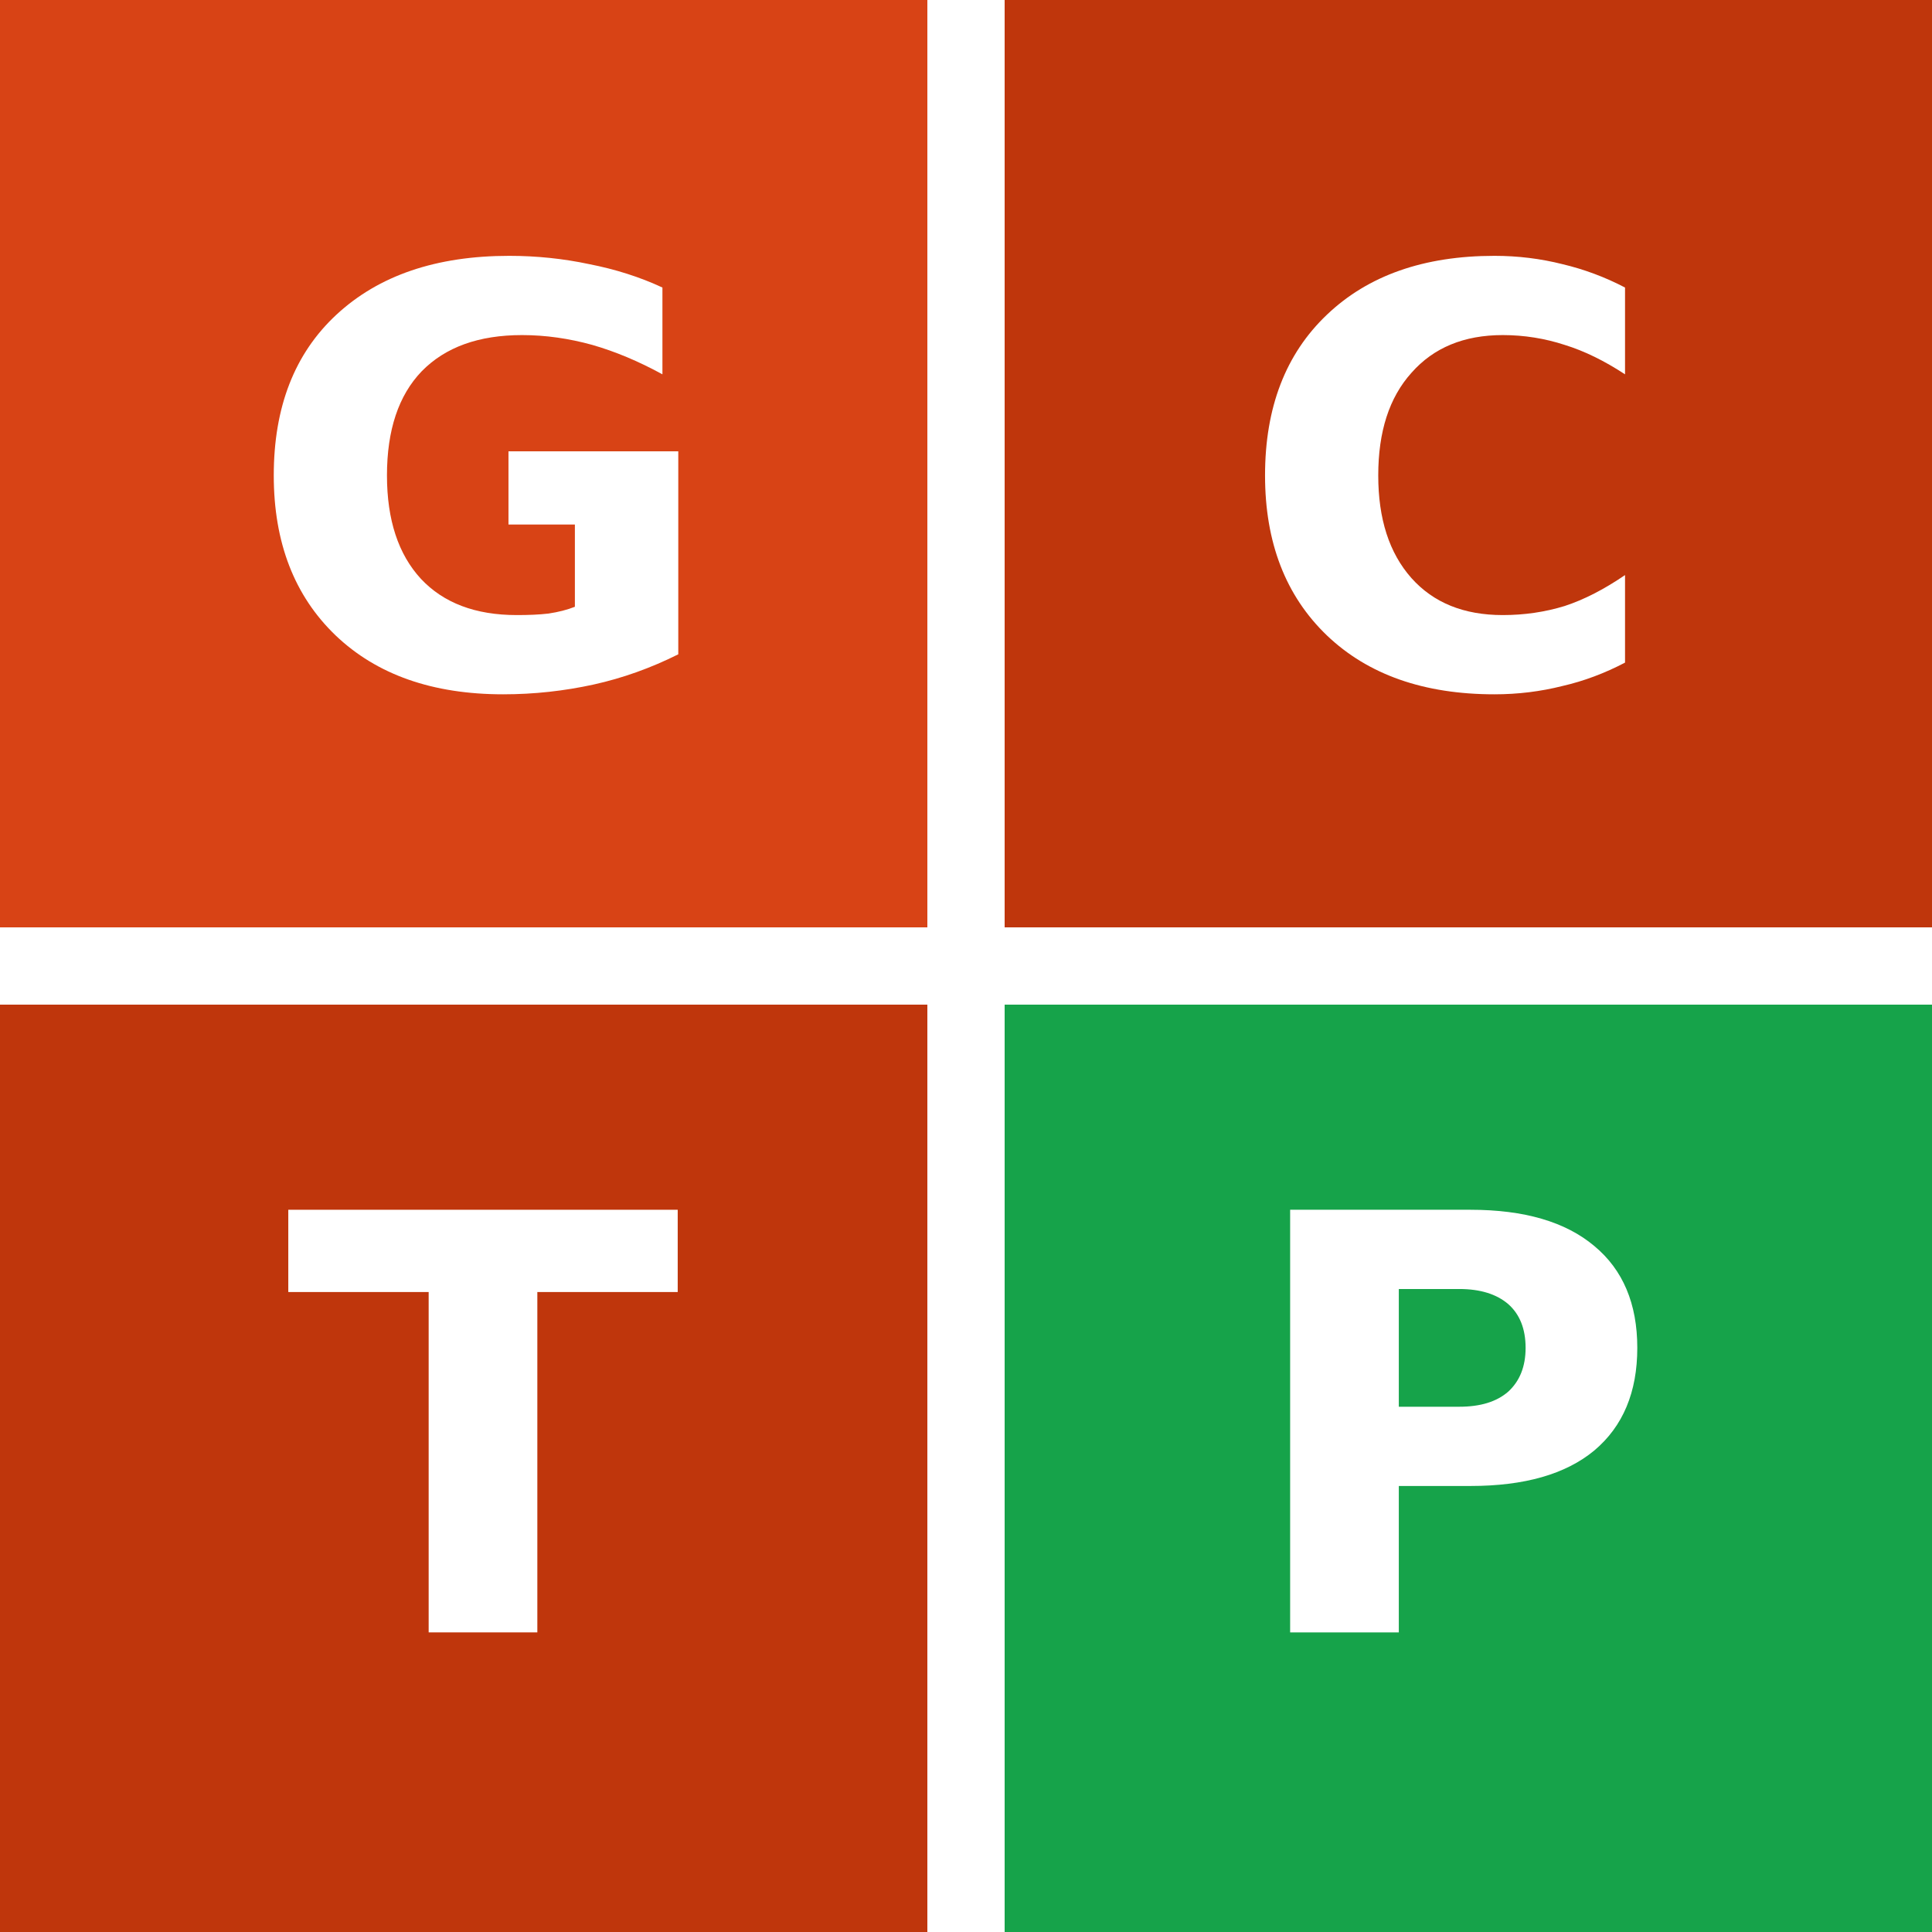
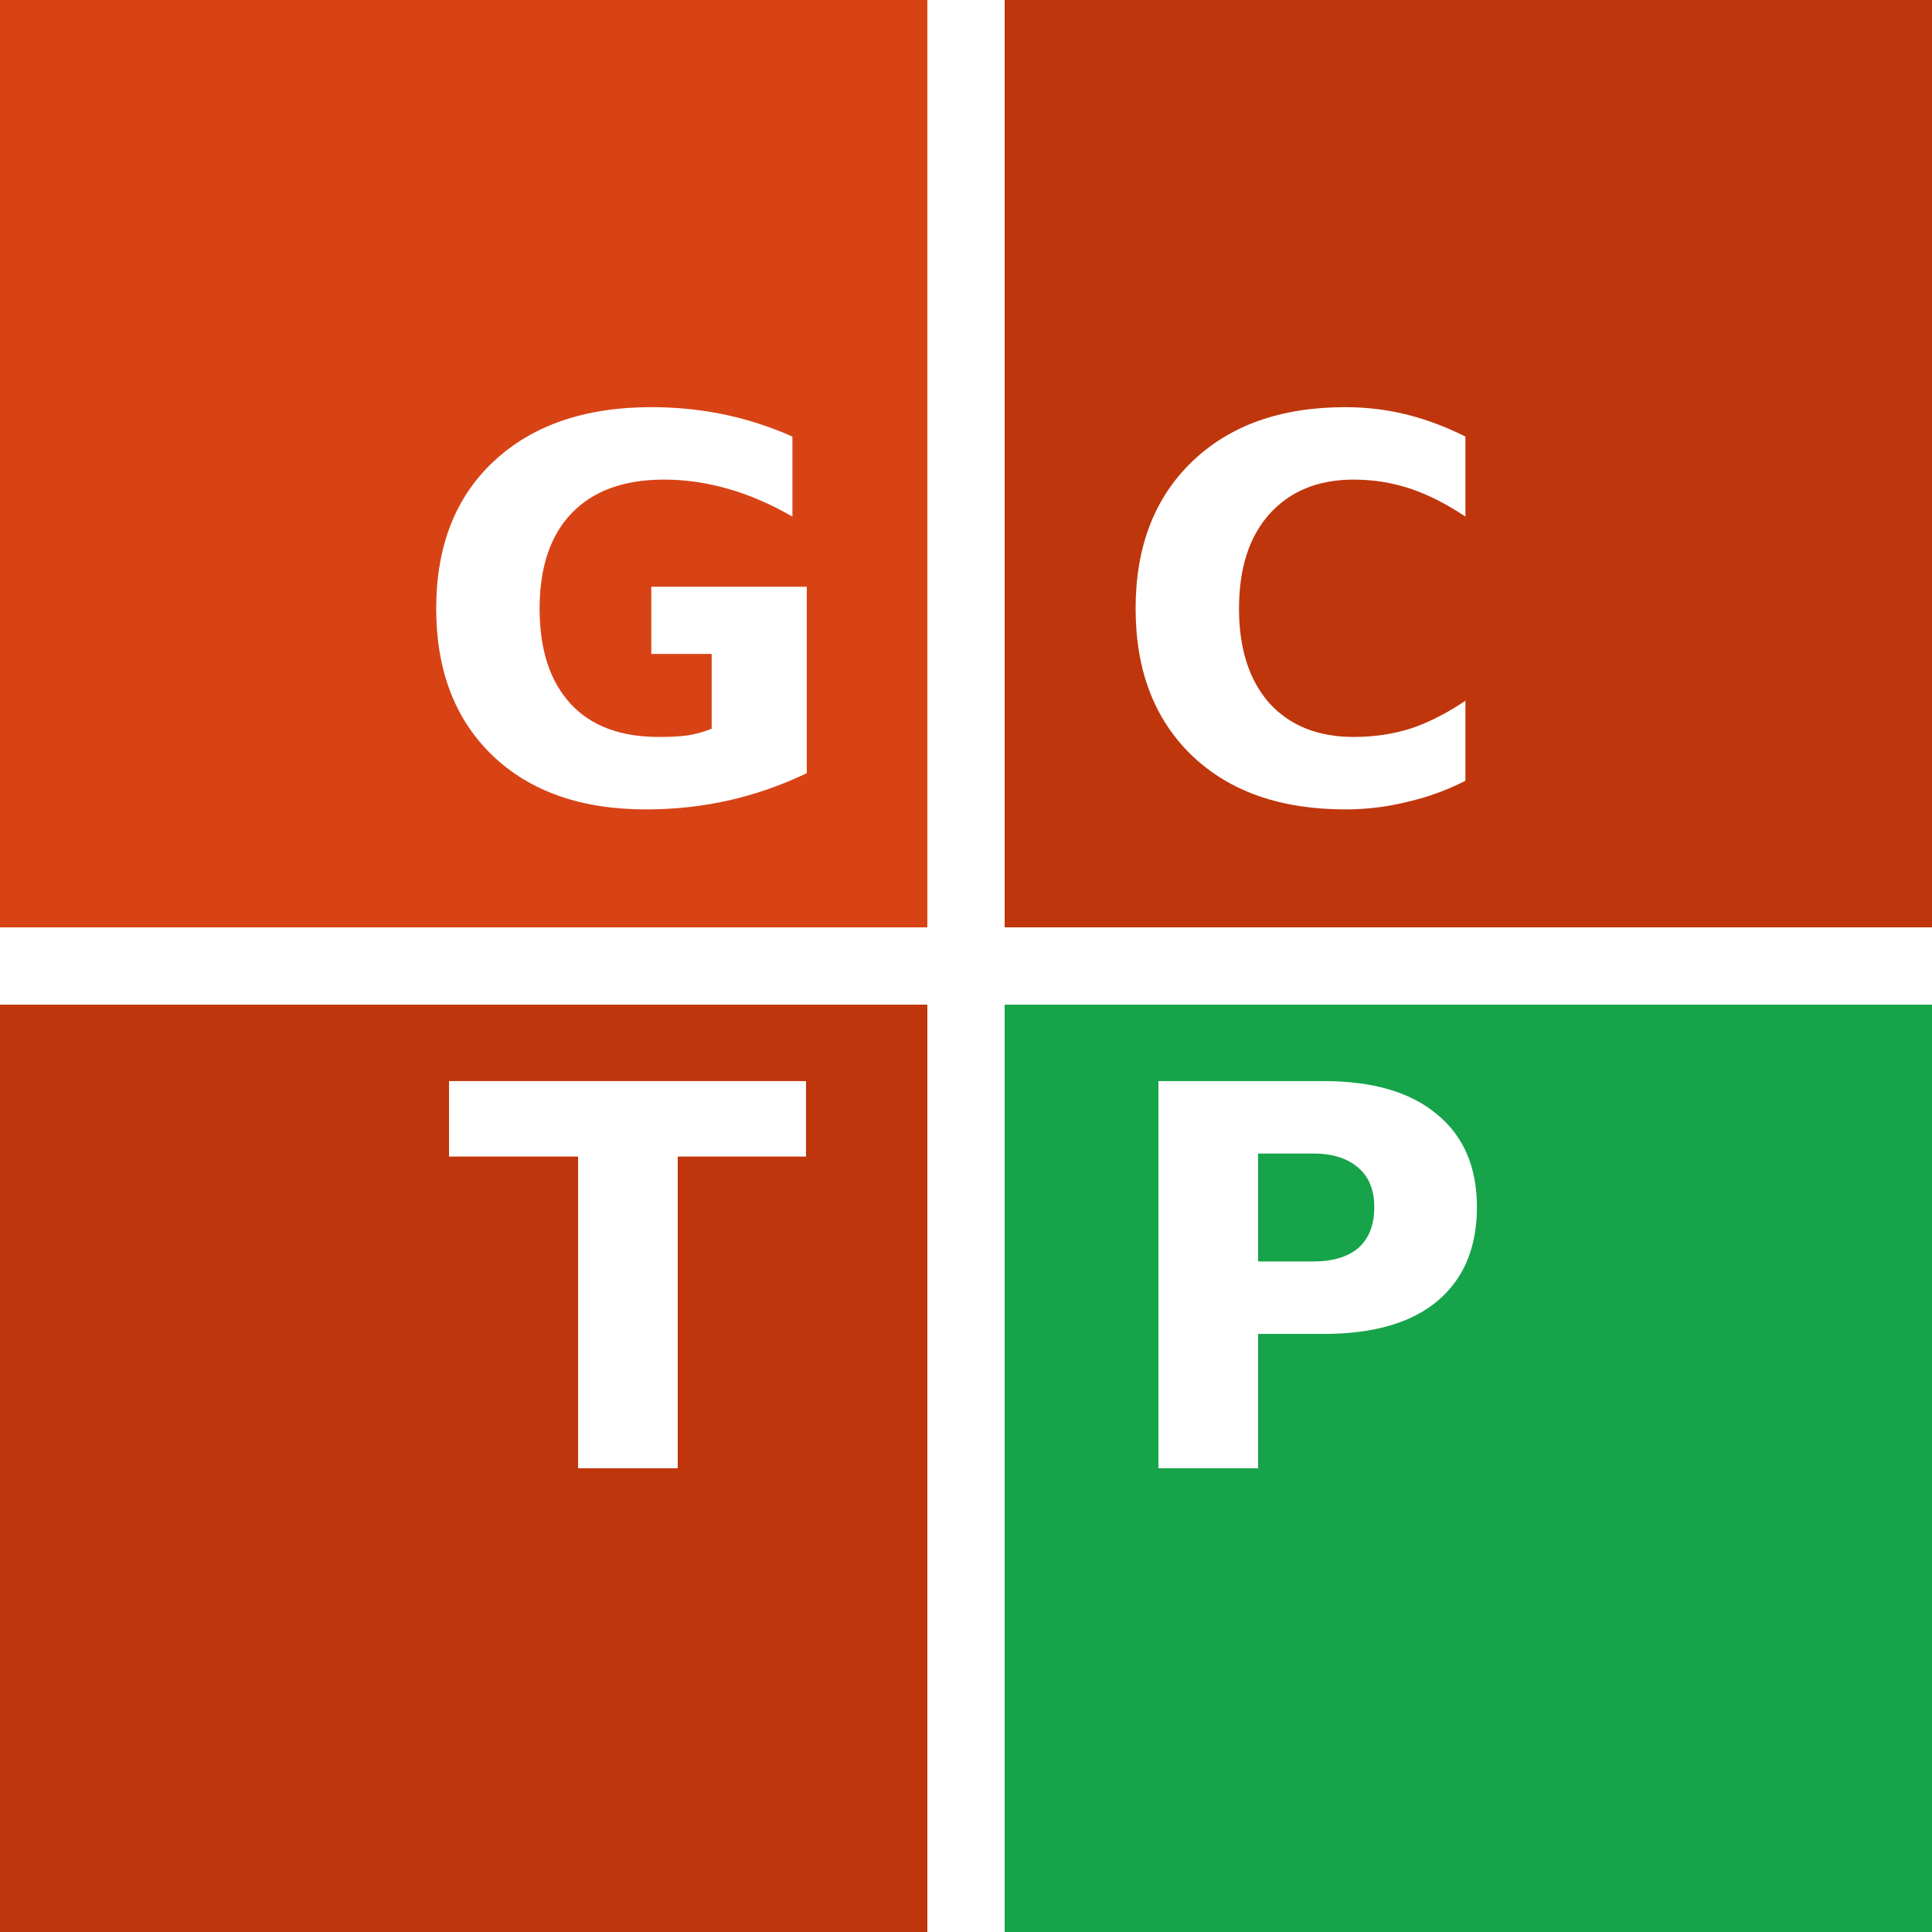
<svg xmlns="http://www.w3.org/2000/svg" viewBox="0 0 40 40" width="512" height="512">
  <rect x="0" y="0" width="20" height="20" fill="#d84315" />
  <rect x="20" y="0" width="20" height="20" fill="#bf360c" />
  <rect x="0" y="20" width="20" height="20" fill="#bf360c" />
  <rect x="20" y="20" width="20" height="20" fill="#16a34a" />
  <line x1="20" y1="0" x2="20" y2="40" stroke="#fff" stroke-width="1.6" />
  <line x1="0" y1="20" x2="40" y2="20" stroke="#fff" stroke-width="1.6" />
-   <g fill="#fff" font-family="DejaVu Sans, Verdana, system-ui, sans-serif" font-weight="700" font-size="12" text-anchor="middle">
-     <text x="10" y="14.2">G</text>
-     <text x="30" y="14.2">C</text>
-     <text x="10" y="33.8">T</text>
-     <text x="30" y="33.8">P</text>
+   <g fill="#fff" font-family="DejaVu Sans, Verdana, system-ui, sans-serif" font-weight="700" font-size="11" text-anchor="middle">
+     <text x="13" y="16.6">G</text>
+     <text x="27" y="16.6">C</text>
+     <text x="13" y="30.4">T</text>
+     <text x="27" y="30.4">P</text>
  </g>
</svg>
